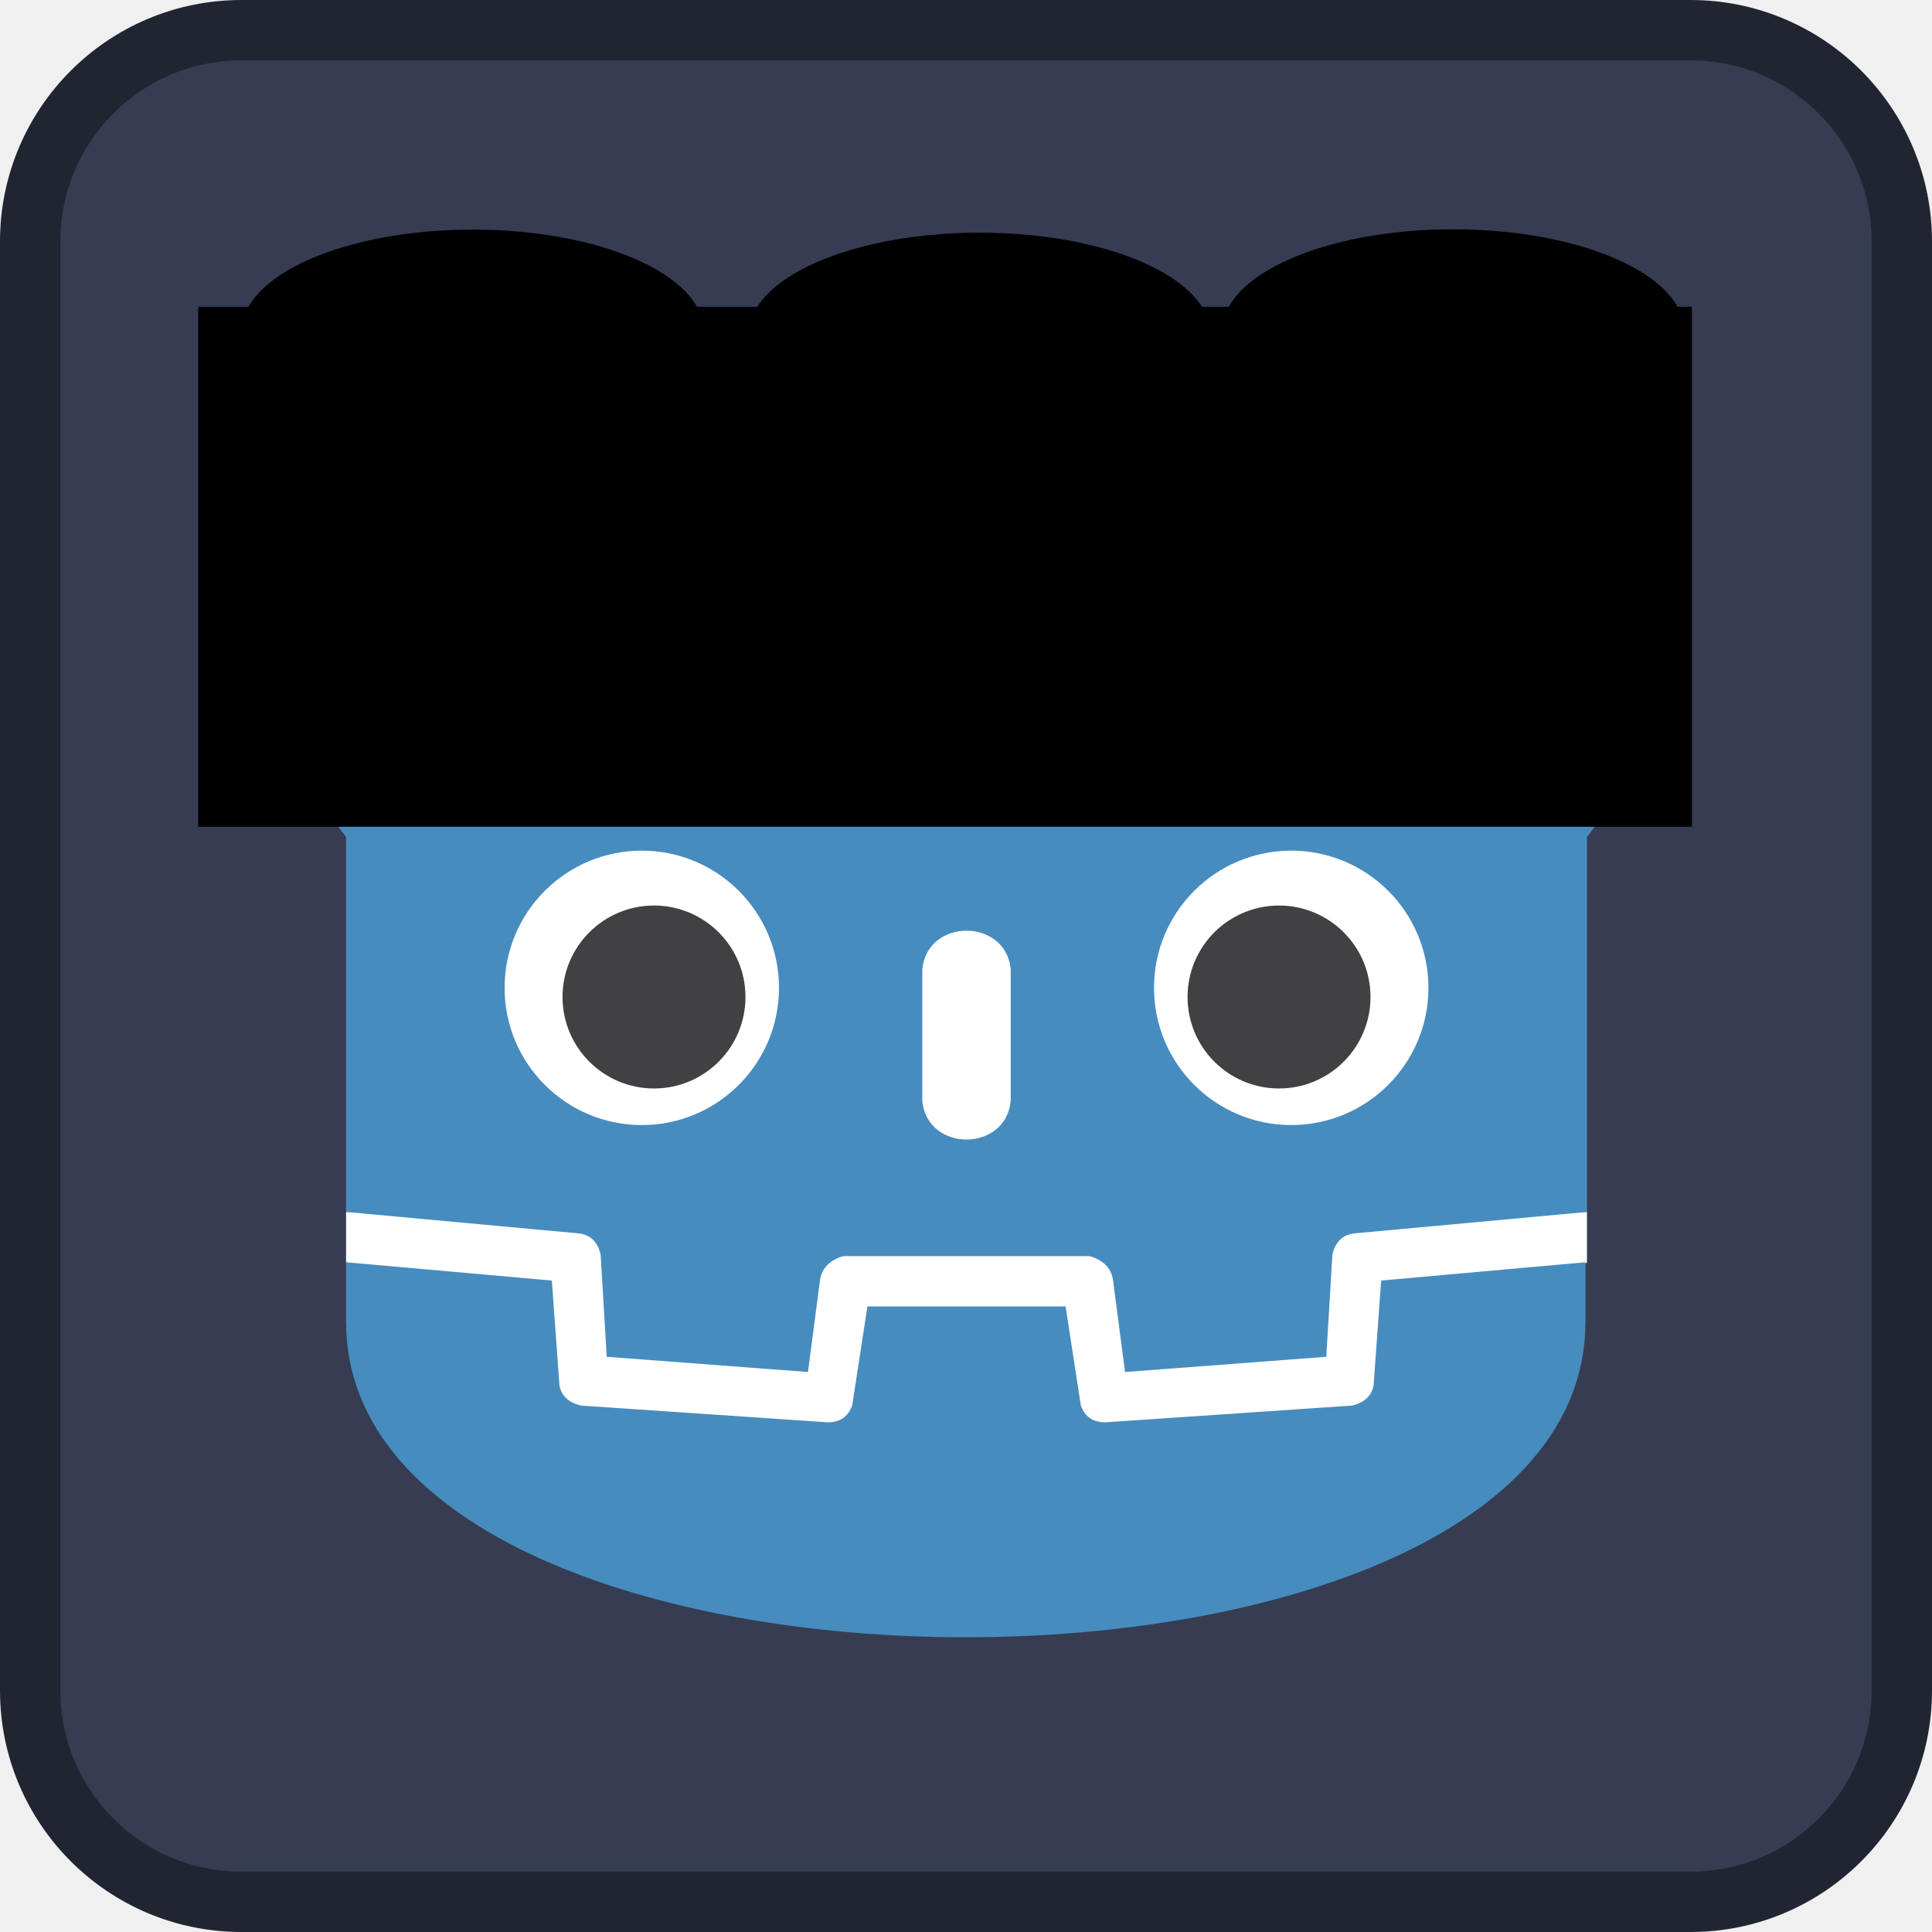
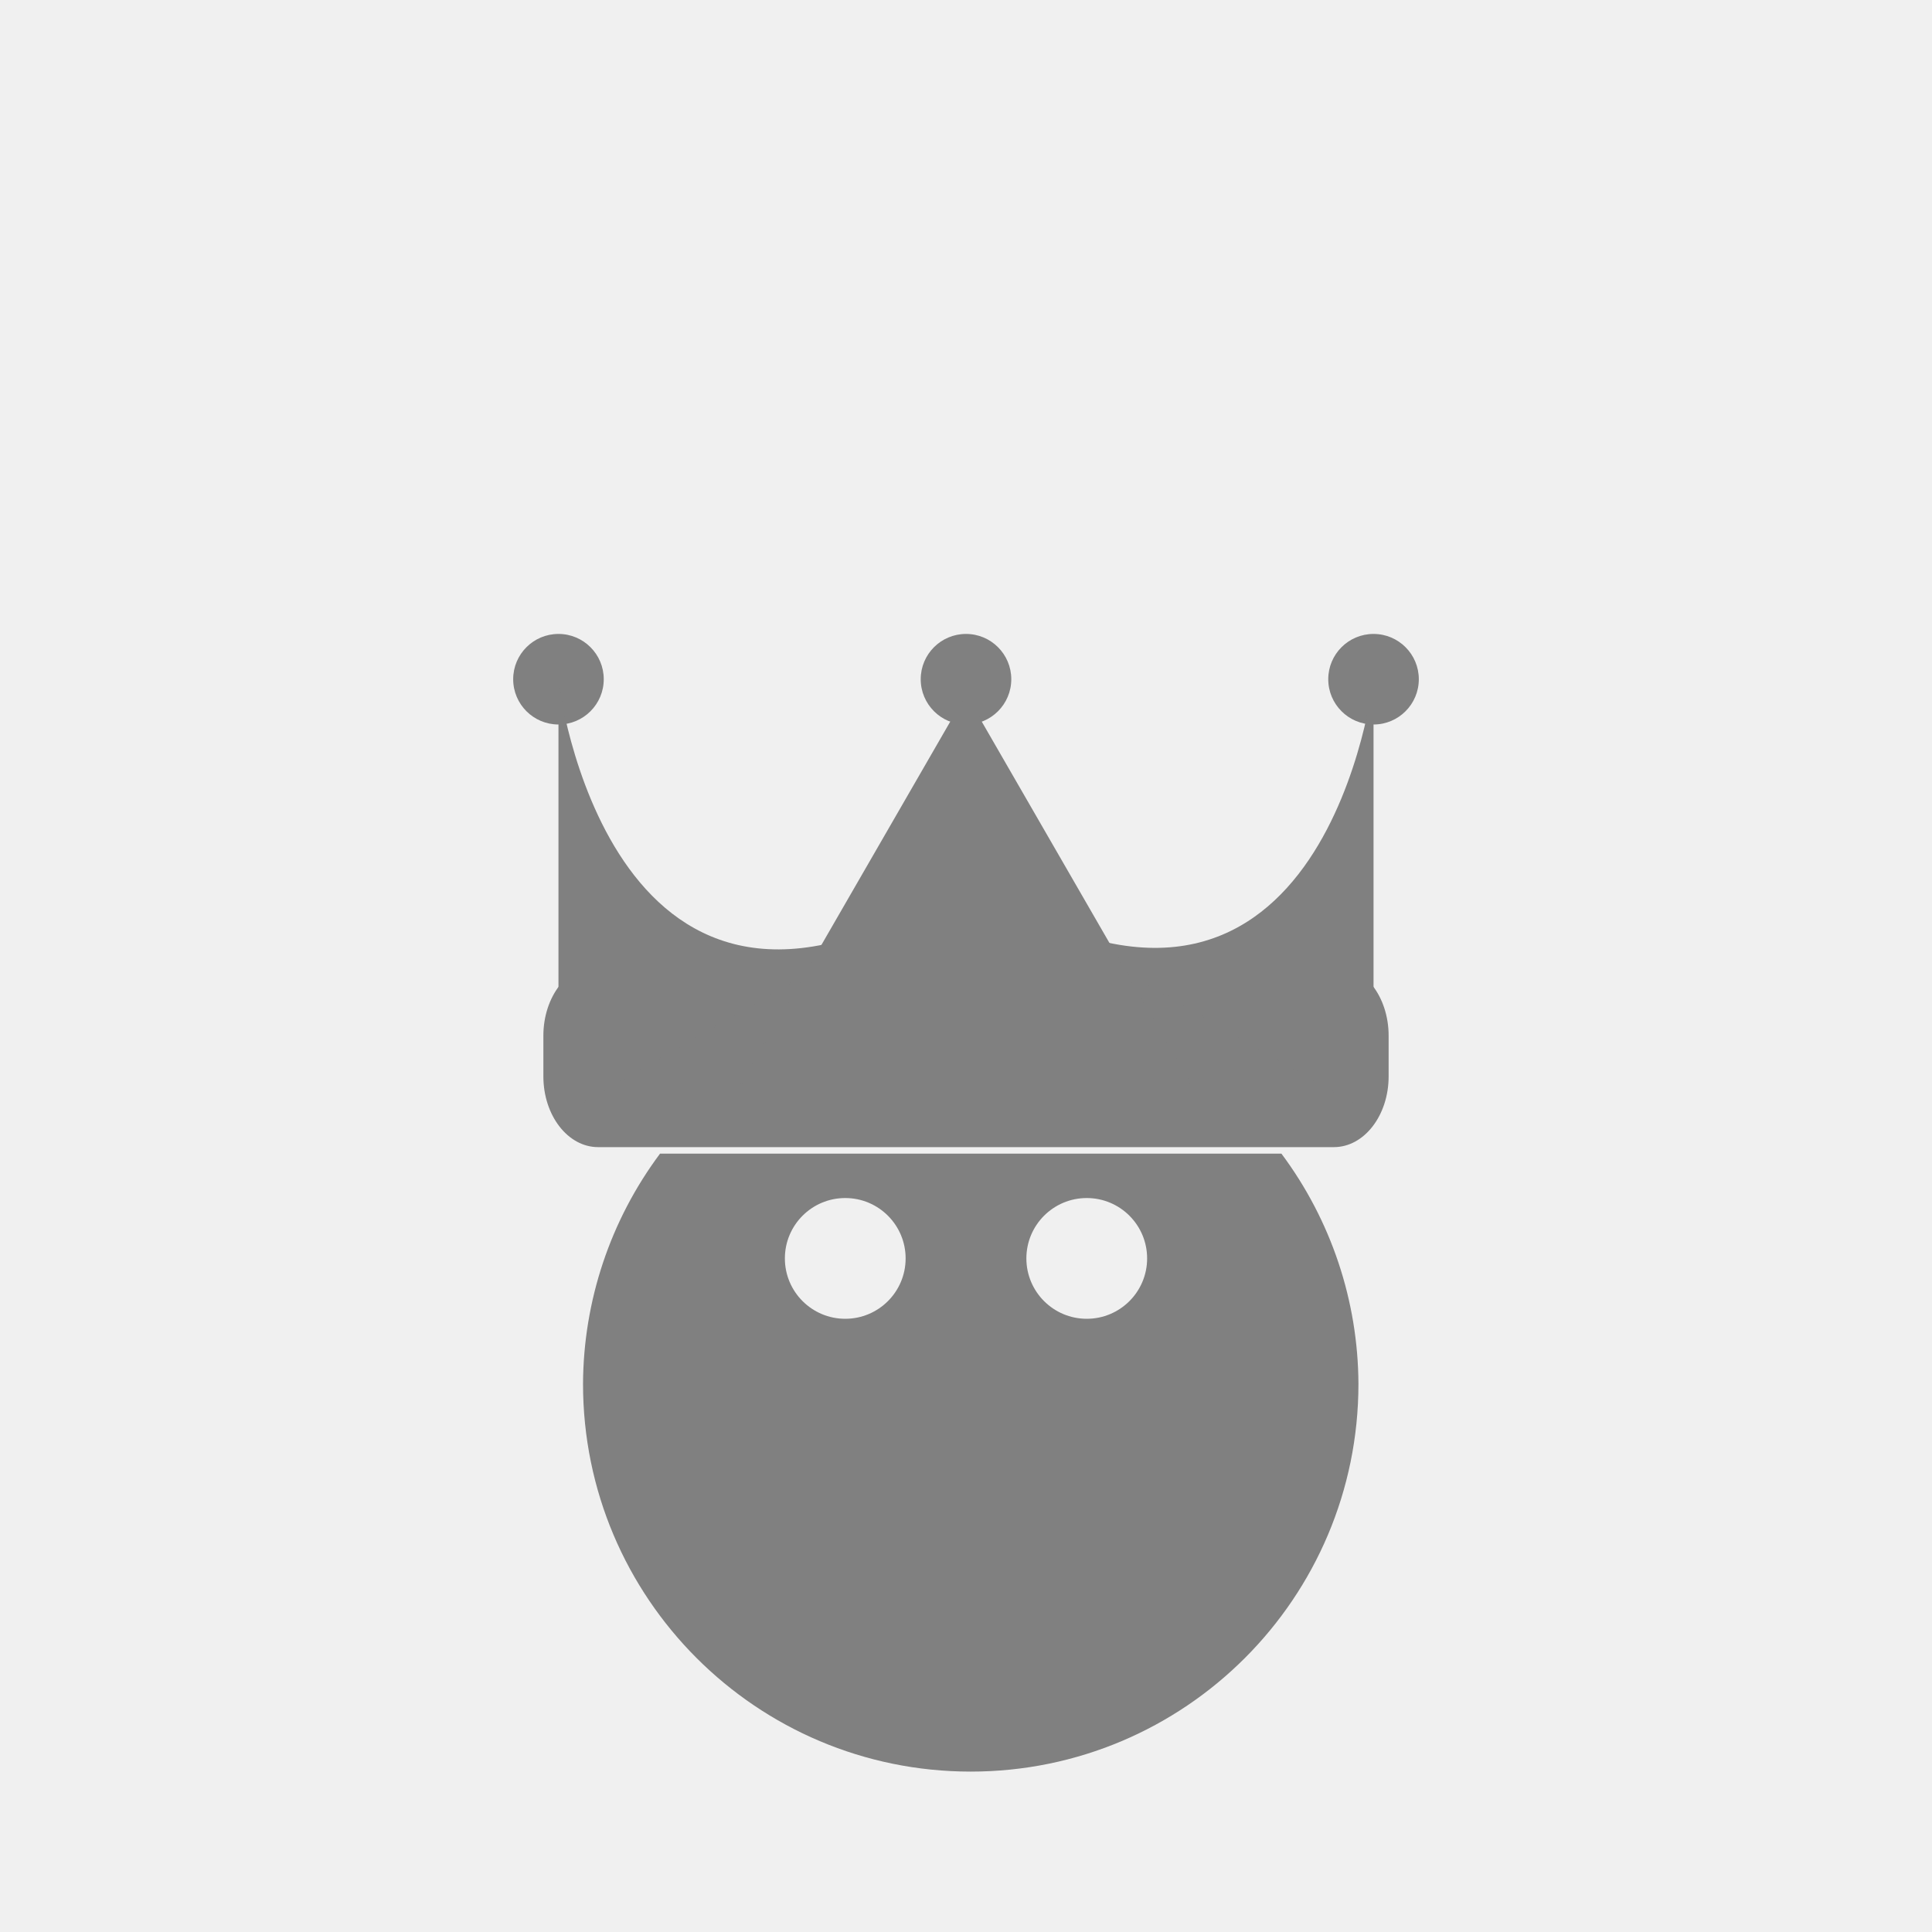
- <svg xmlns="http://www.w3.org/2000/svg" height="128" width="128" version="1.1" id="svg2791">
-   <defs id="defs2795" />
-   <rect x="2" y="2" width="124" height="124" rx="14" fill="#363d52" stroke="#212532" stroke-width="4" id="rect2769" />
-   <g transform="scale(.101) translate(122 122)" id="g2789">
-     <g fill="#fff" id="g2781">
-       <path d="M105 673v33q407 354 814 0v-33z" id="path2771" />
-       <path fill="#478cbf" d="m105 673 152 14q12 1 15 14l4 67 132 10 8-61q2-11 15-15h162q13 4 15 15l8 61 132-10 4-67q3-13 15-14l152-14V427q30-39 56-81-35-59-83-108-43 20-82 47-40-37-88-64 7-51 8-102-59-28-123-42-26 43-46 89-49-7-98 0-20-46-46-89-64 14-123 42 1 51 8 102-48 27-88 64-39-27-82-47-48 49-83 108 26 42 56 81zm0 33v39c0 276 813 276 813 0v-39l-134 12-5 69q-2 10-14 13l-162 11q-12 0-16-11l-10-65H447l-10 65q-4 11-16 11l-162-11q-12-3-14-13l-5-69z" id="path2773" />
-       <path d="M483 600c3 34 55 34 58 0v-86c-3-34-55-34-58 0z" id="path2775" />
-       <circle cx="725" cy="526" r="90" id="circle2777" />
-       <circle cx="299" cy="526" r="90" id="circle2779" />
-     </g>
-     <g fill="#414042" id="g2787">
-       <circle cx="307" cy="532" r="60" id="circle2783" />
-       <circle cx="717" cy="532" r="60" id="circle2785" />
-     </g>
-   </g>
-   <rect style="fill:#000000;stroke:#000000;stroke-width:0.091" id="rect3279" width="98.874" height="34.361" x="13.176" y="20.369" />
-   <ellipse style="fill:#000000;stroke:#000000;stroke-width:0.1" id="path3283" cx="31.322" cy="21.954" rx="15.252" ry="6.693" />
-   <ellipse style="fill:#000000;stroke:#000000;stroke-width:0.1" id="path3283-3" cx="64.904" cy="22.157" rx="15.252" ry="6.693" />
-   <ellipse style="fill:#000000;stroke:#000000;stroke-width:0.1" id="path3283-3-5" cx="96.274" cy="21.934" rx="15.252" ry="6.693" />
+ <svg xmlns="http://www.w3.org/2000/svg" height="128" width="128" version="1.1" id="svg166">
+   <defs id="defs170" />
+   <path id="path2" style="fill:#808080;fill-opacity:1;stroke-width:1.227;-inkscape-stroke:none" d="M 43.729 76.432 A 25.687 25.687 0 0 0 38.627 91.686 A 25.687 25.687 0 0 0 64.312 117.373 A 25.687 25.687 0 0 0 90 91.686 A 25.687 25.687 0 0 0 84.898 76.432 L 43.729 76.432 z M 56 79.373 A 4 4 0 0 1 60 83.373 A 4 4 0 0 1 56 87.373 A 4 4 0 0 1 52 83.373 A 4 4 0 0 1 56 79.373 z M 72 79.373 A 4 4 0 0 1 76 83.373 A 4 4 0 0 1 72 87.373 A 4 4 0 0 1 68 83.373 A 4 4 0 0 1 72 79.373 z " />
+   <rect style="fill:#808080;stroke-width:1.197;-inkscape-stroke:none" id="rect1" width="56" height="12.069" x="36" y="63.931" rx="3.624" ry="4.687" />
+   <circle style="fill:#808080;stroke-width:0.927;-inkscape-stroke:none" id="path1" cx="37" cy="45" r="3" />
+   <circle style="fill:#808080;stroke-width:0.927;-inkscape-stroke:none" id="path1-9" cx="91" cy="45" r="3" />
+   <circle style="fill:#808080;stroke-width:0.927;-inkscape-stroke:none" id="path1-3" cx="64" cy="45" r="3" />
+   <path id="path3" style="fill:#808080;stroke-width:1.355" d="M 62,59.566 37,74 37,45.132 c 0,0 3.235,27 25,14.434 z" />
+   <path id="path3-2" style="fill:#808080;stroke-width:1.355" d="M 66,59.434 91,73.868 91,45 c 0,0 -3.088,27.085 -25,14.434 z" />
+   <path id="path3-6-0" style="fill:#808080;stroke-width:1.161" transform="matrix(-1.212612,0,0,1.21351,106.7133,4.989339)" d="M 47.594,55.221 H 22.854 L 35.224,33.795 Z" />
</svg>
